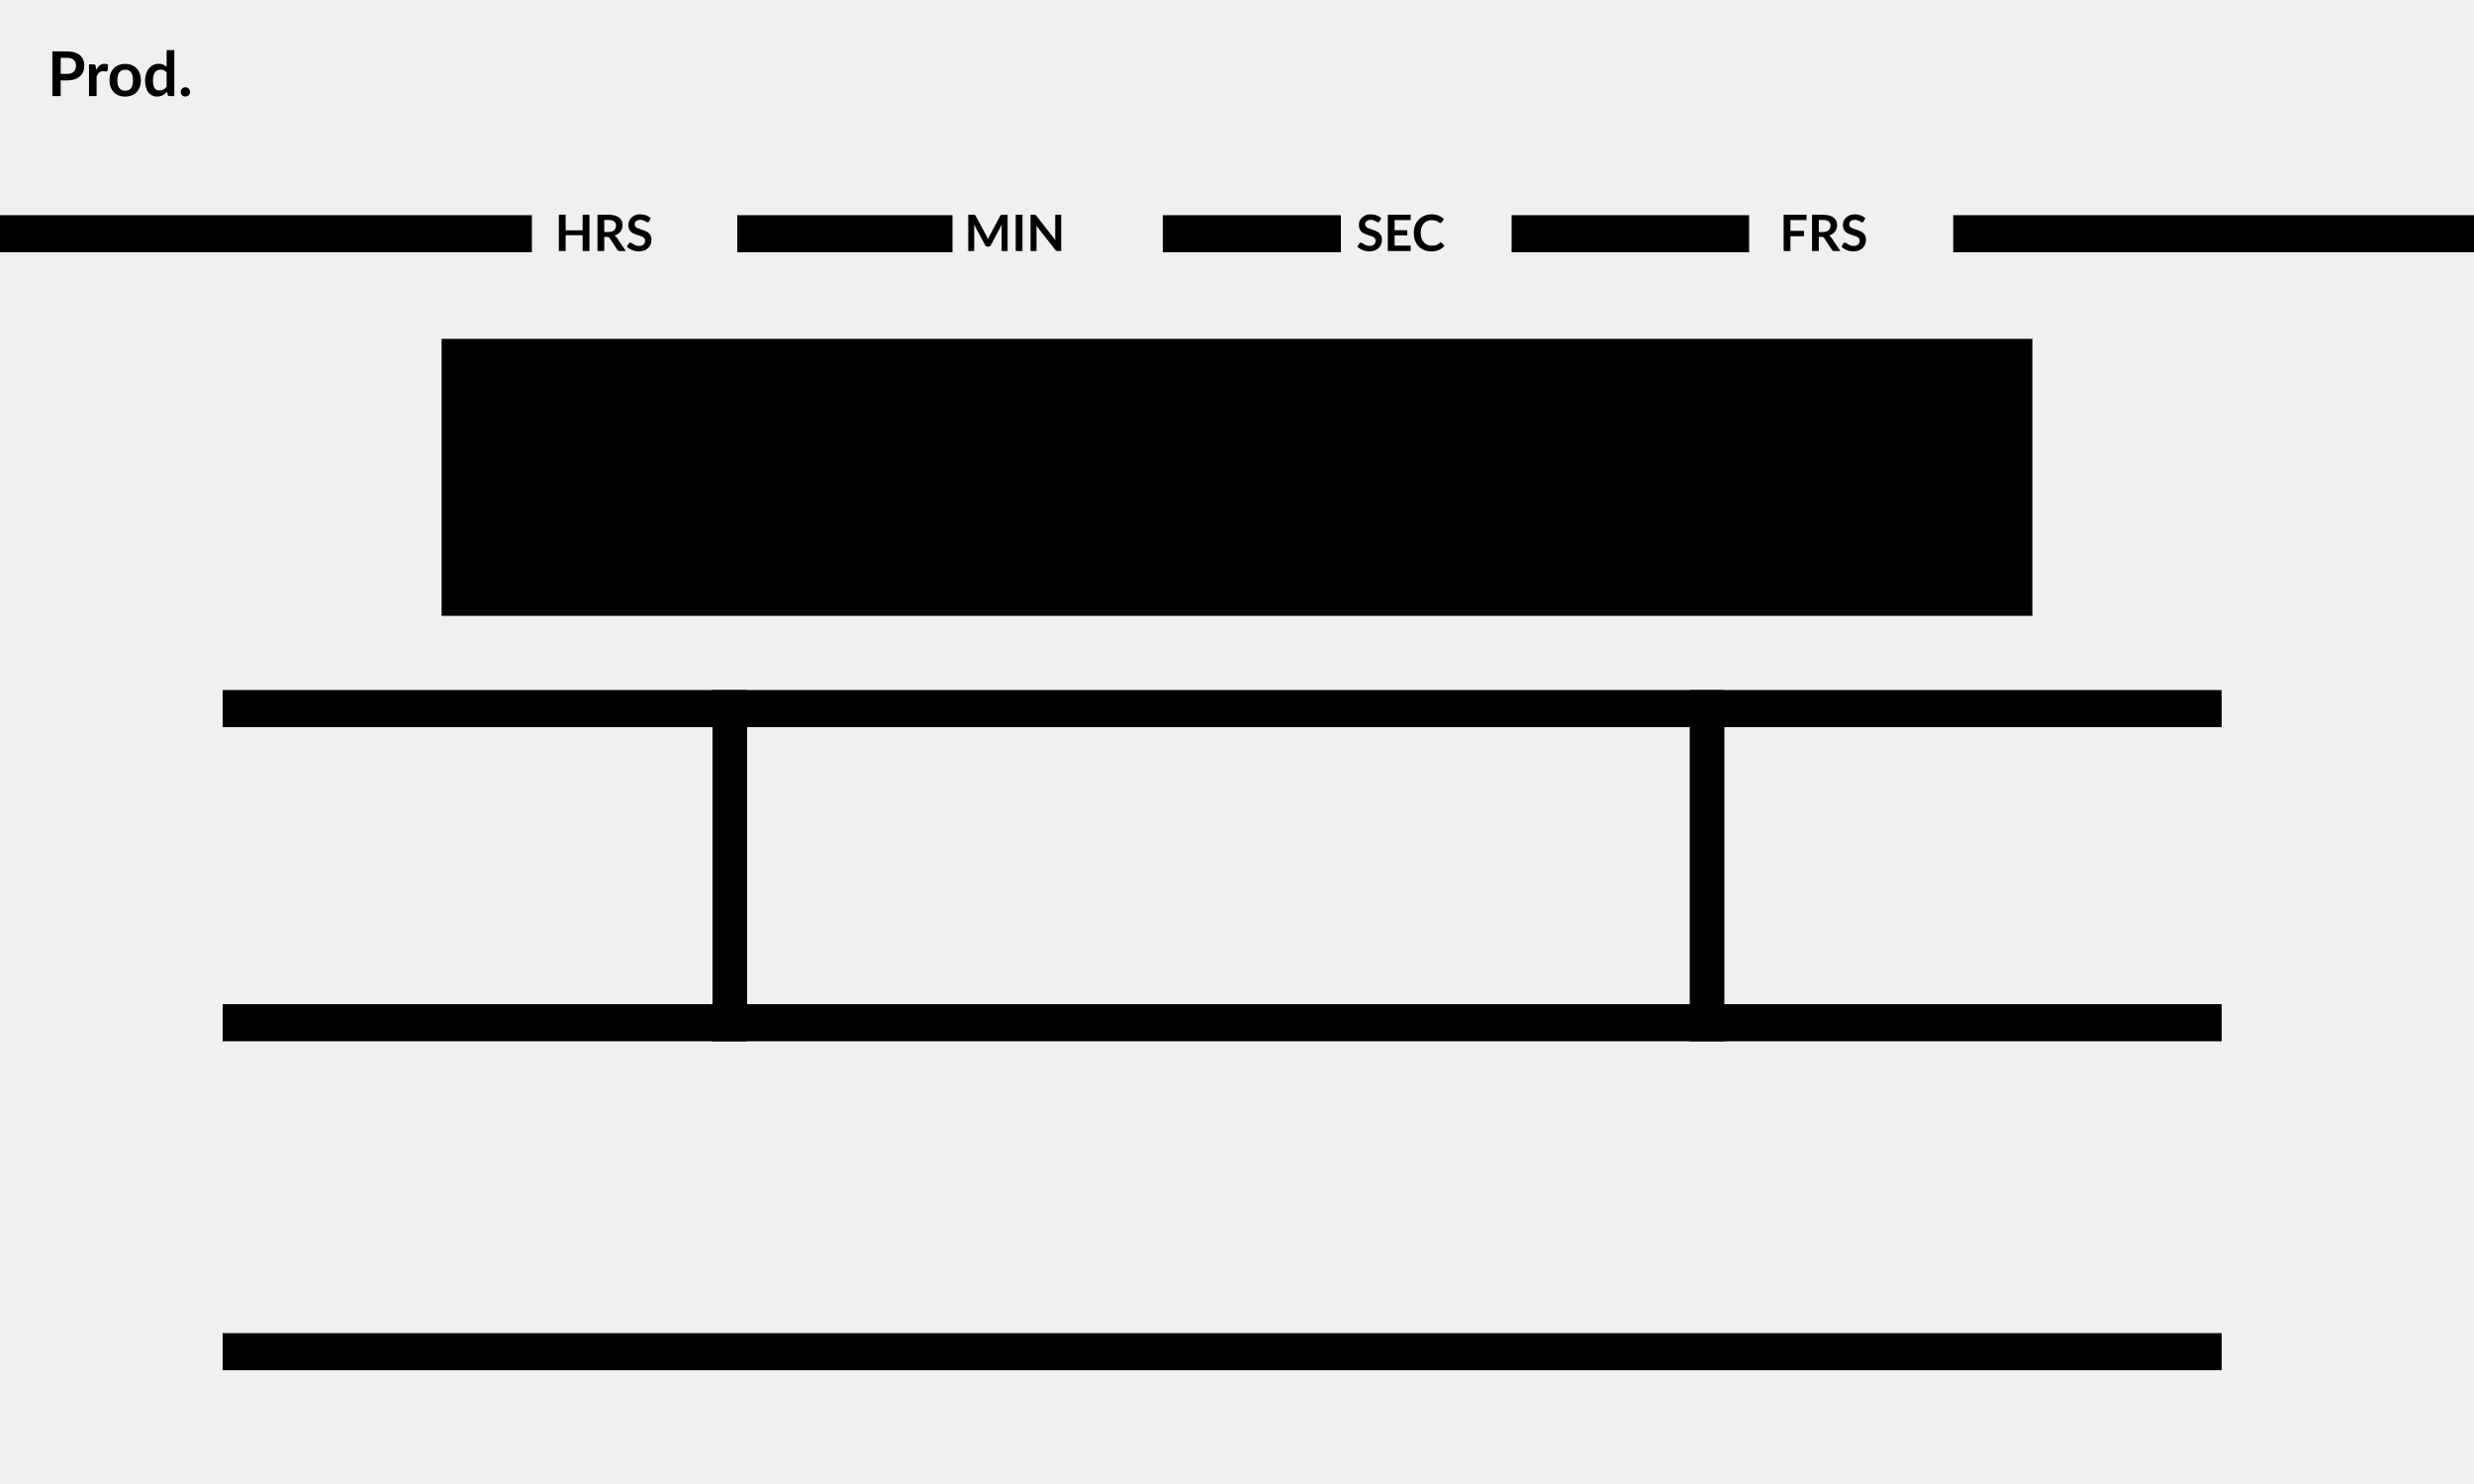
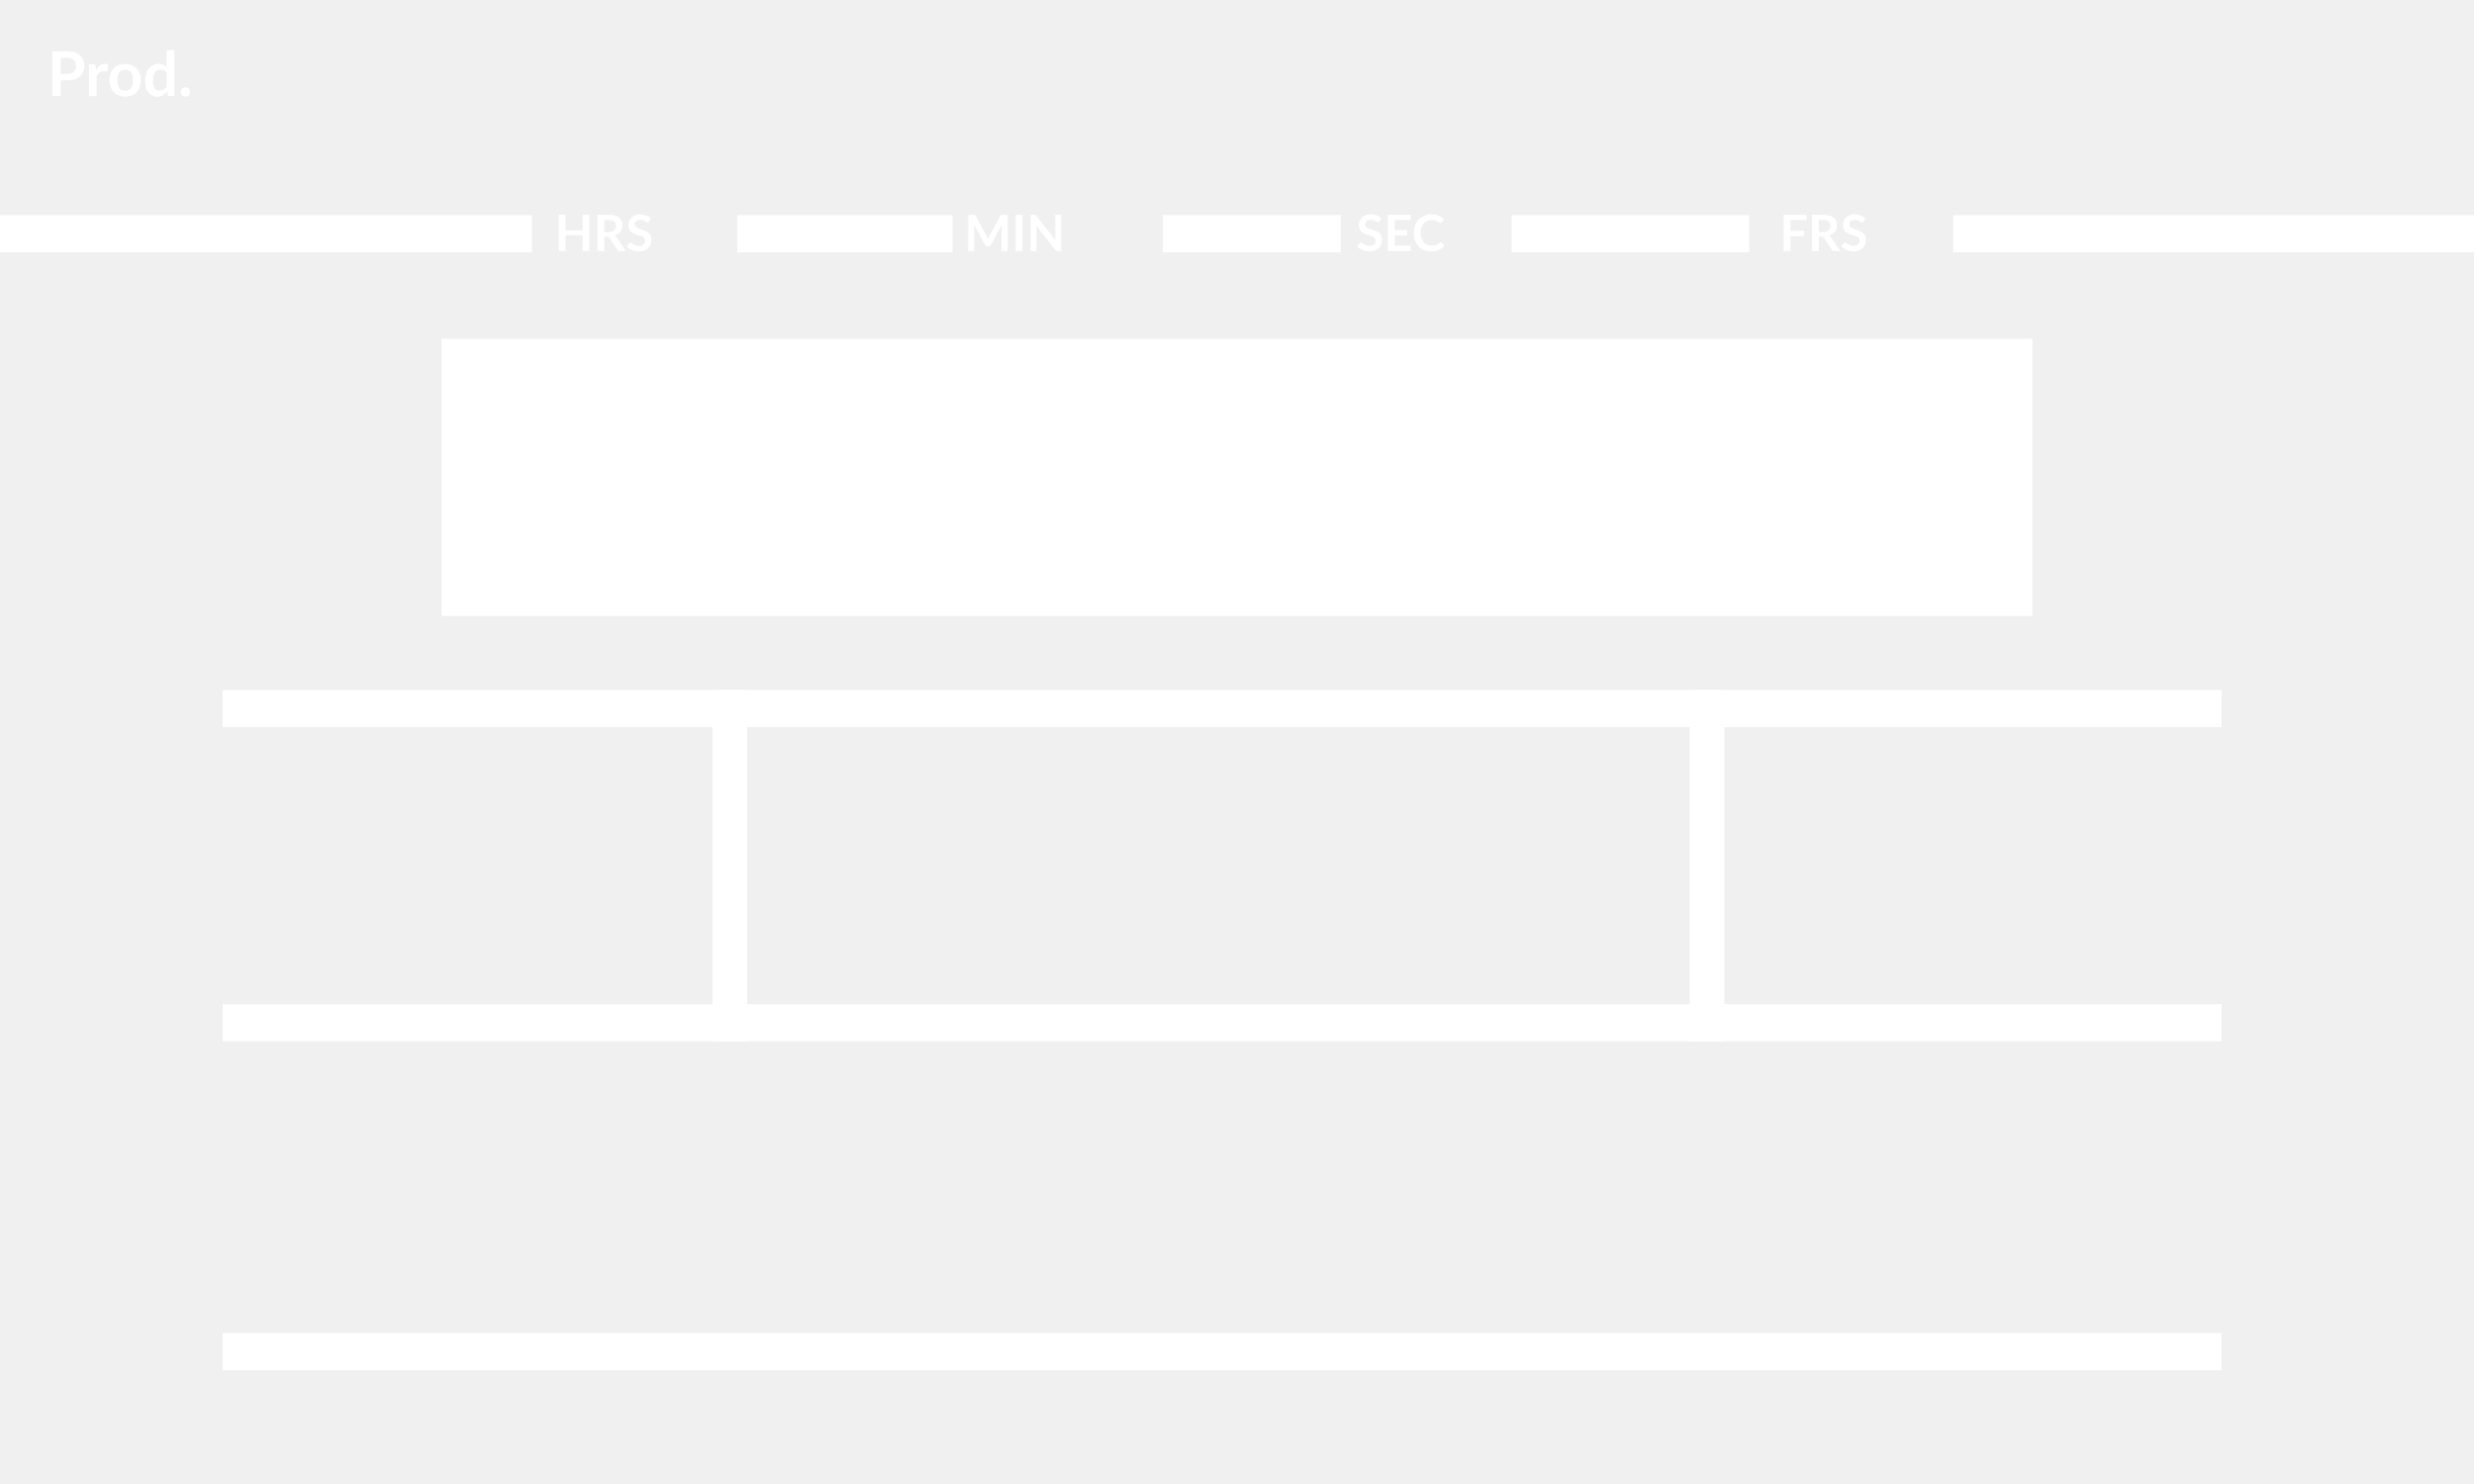
<svg xmlns="http://www.w3.org/2000/svg" width="1000" height="600" id="svg6175" version="1.1">
  <defs id="defs6177" />
  <g id="layer1" transform="translate(0,-452.3622)" style="display:none">
    <text xml:space="preserve" style="font-size:31.675px;font-style:normal;font-variant:normal;font-weight:bold;font-stretch:normal;text-align:start;line-height:125%;letter-spacing:0px;word-spacing:0px;writing-mode:lr-tb;text-anchor:start;fill:#000000;fill-opacity:1;stroke:none;font-family:Lato;-inkscape-font-specification:Lato Bold" x="18.645" y="496.177" id="text6183">
      <tspan id="tspan6185" x="18.645" y="496.177">Prod.</tspan>
    </text>
    <rect style="color:#000000;fill:#000000;fill-opacity:1;fill-rule:nonzero;stroke:none;stroke-width:1;marker:none;visibility:visible;display:inline;overflow:visible;enable-background:accumulate" id="rect6187" width="216.994" height="15" x="-2" y="539.362" />
    <rect y="539.362" x="789.5" height="15" width="211.5" id="rect6223" style="color:#000000;fill:#000000;fill-opacity:1;fill-rule:nonzero;stroke:none;stroke-width:1;marker:none;visibility:visible;display:inline;overflow:visible;enable-background:accumulate" />
    <rect style="color:#000000;fill:#000000;fill-opacity:1;fill-rule:nonzero;stroke:none;stroke-width:1;marker:none;visibility:visible;display:inline;overflow:visible;enable-background:accumulate" id="rect6189" width="643" height="112" x="178.5" y="589.362" />
    <text id="text6207" y="553.851" x="256.477" style="font-size:20.285px;font-style:normal;font-variant:normal;font-weight:bold;font-stretch:normal;text-align:center;line-height:125%;letter-spacing:0px;word-spacing:0px;writing-mode:lr-tb;text-anchor:middle;fill:#000000;fill-opacity:1;stroke:none;font-family:Lato;-inkscape-font-specification:Lato Bold" xml:space="preserve">
      <tspan y="553.851" x="256.477" id="tspan6209">HRS</tspan>
    </text>
    <text xml:space="preserve" style="font-size:20.285px;font-style:normal;font-variant:normal;font-weight:bold;font-stretch:normal;text-align:center;line-height:125%;letter-spacing:0px;word-spacing:0px;writing-mode:lr-tb;text-anchor:middle;fill:#000000;fill-opacity:1;stroke:none;font-family:Lato;-inkscape-font-specification:Lato Bold" x="422.477" y="553.851" id="text6211">
      <tspan id="tspan6213" x="422.477" y="553.851">MIN</tspan>
    </text>
    <text id="text6215" y="553.851" x="578.477" style="font-size:20.285px;font-style:normal;font-variant:normal;font-weight:bold;font-stretch:normal;text-align:center;line-height:125%;letter-spacing:0px;word-spacing:0px;writing-mode:lr-tb;text-anchor:middle;fill:#000000;fill-opacity:1;stroke:none;font-family:Lato;-inkscape-font-specification:Lato Bold" xml:space="preserve">
      <tspan y="553.851" x="578.477" id="tspan6217">SEC</tspan>
    </text>
    <text xml:space="preserve" style="font-size:20.285px;font-style:normal;font-variant:normal;font-weight:bold;font-stretch:normal;text-align:center;line-height:125%;letter-spacing:0px;word-spacing:0px;writing-mode:lr-tb;text-anchor:middle;fill:#000000;fill-opacity:1;stroke:none;font-family:Lato;-inkscape-font-specification:Lato Bold" x="749.477" y="553.851" id="text6219">
      <tspan id="tspan6221" x="749.477" y="553.851">FRS</tspan>
    </text>
    <rect y="539.362" x="298" height="15" width="87" id="rect6235" style="color:#000000;fill:#000000;fill-opacity:1;fill-rule:nonzero;stroke:none;stroke-width:1;marker:none;visibility:visible;display:inline;overflow:visible;enable-background:accumulate" />
    <rect style="color:#000000;fill:#000000;fill-opacity:1;fill-rule:nonzero;stroke:none;stroke-width:1;marker:none;visibility:visible;display:inline;overflow:visible;enable-background:accumulate" id="rect6237" width="72" height="15" x="470" y="539.362" />
    <rect y="539.362" x="611" height="15" width="96" id="rect6239" style="color:#000000;fill:#000000;fill-opacity:1;fill-rule:nonzero;stroke:none;stroke-width:1;marker:none;visibility:visible;display:inline;overflow:visible;enable-background:accumulate" />
    <rect style="color:#000000;fill:#000000;fill-opacity:1;fill-rule:nonzero;stroke:none;stroke-width:1;marker:none;visibility:visible;display:inline;overflow:visible;enable-background:accumulate" id="rect6241" width="268.007" height="15" x="733.993" y="731.362" />
    <text id="text6243" y="746.851" x="705.477" style="font-size:20.285px;font-style:normal;font-variant:normal;font-weight:bold;font-stretch:normal;text-align:center;line-height:125%;letter-spacing:0px;word-spacing:0px;writing-mode:lr-tb;text-anchor:middle;fill:#000000;fill-opacity:1;stroke:none;font-family:Lato;-inkscape-font-specification:Lato Bold" xml:space="preserve">
      <tspan y="746.851" x="705.477" id="tspan6245">DF</tspan>
    </text>
    <rect y="731.362" x="-2" height="15" width="681" id="rect6247" style="color:#000000;fill:#000000;fill-opacity:1;fill-rule:nonzero;stroke:none;stroke-width:1;marker:none;visibility:visible;display:inline;overflow:visible;enable-background:accumulate" />
    <text id="text6249" y="792.177" x="987.645" style="font-size:31.675px;font-style:normal;font-variant:normal;font-weight:bold;font-stretch:normal;text-align:end;line-height:125%;letter-spacing:0px;word-spacing:0px;writing-mode:lr-tb;text-anchor:end;fill:#000000;fill-opacity:1;stroke:none;font-family:Lato;-inkscape-font-specification:Lato Bold" xml:space="preserve">
      <tspan y="792.177" x="987.645" id="tspan6251">SYNC</tspan>
    </text>
    <text xml:space="preserve" style="font-size:31.675px;font-style:normal;font-variant:normal;font-weight:bold;font-stretch:normal;text-align:end;line-height:125%;letter-spacing:0px;word-spacing:0px;writing-mode:lr-tb;text-anchor:end;fill:#000000;fill-opacity:1;stroke:none;font-family:Lato;-inkscape-font-specification:Lato Bold" x="987.645" y="858.177" id="text6253">
      <tspan id="tspan6255" x="987.645" y="858.177">MOS</tspan>
    </text>
    <rect y="878.362" x="-2" height="15" width="68.564" id="rect6276" style="color:#000000;fill:#000000;fill-opacity:1;fill-rule:nonzero;stroke:none;stroke-width:1;marker:none;visibility:visible;display:inline;overflow:visible;enable-background:accumulate" />
    <text xml:space="preserve" style="font-size:20.285px;font-style:normal;font-variant:normal;font-weight:bold;font-stretch:normal;text-align:center;line-height:125%;letter-spacing:0px;word-spacing:0px;writing-mode:lr-tb;text-anchor:middle;fill:#000000;fill-opacity:1;stroke:none;font-family:Lato;-inkscape-font-specification:Lato Bold" x="116.477" y="893.851" id="text6278">
      <tspan id="tspan6280" x="116.477" y="893.851">SCENE</tspan>
    </text>
    <text id="text6282" y="893.851" x="374.477" style="font-size:20.285px;font-style:normal;font-variant:normal;font-weight:bold;font-stretch:normal;text-align:center;line-height:125%;letter-spacing:0px;word-spacing:0px;writing-mode:lr-tb;text-anchor:middle;fill:#000000;fill-opacity:1;stroke:none;font-family:Lato;-inkscape-font-specification:Lato Bold" xml:space="preserve">
      <tspan y="893.851" x="374.477" id="tspan6284">TAKE</tspan>
    </text>
    <text xml:space="preserve" style="font-size:20.285px;font-style:normal;font-variant:normal;font-weight:bold;font-stretch:normal;text-align:center;line-height:125%;letter-spacing:0px;word-spacing:0px;writing-mode:lr-tb;text-anchor:middle;fill:#000000;fill-opacity:1;stroke:none;font-family:Lato;-inkscape-font-specification:Lato Bold" x="514.477" y="893.851" id="text6286">
      <tspan id="tspan6288" x="514.477" y="893.851">ROLL</tspan>
    </text>
    <rect style="color:#000000;fill:#000000;fill-opacity:1;fill-rule:nonzero;stroke:none;stroke-width:1;marker:none;visibility:visible;display:inline;overflow:visible;enable-background:accumulate" id="rect6296" width="166" height="15" x="165" y="878.362" />
    <rect y="878.362" x="416" height="15" width="57" id="rect6298" style="color:#000000;fill:#000000;fill-opacity:1;fill-rule:nonzero;stroke:none;stroke-width:1;marker:none;visibility:visible;display:inline;overflow:visible;enable-background:accumulate" />
    <rect style="color:#000000;fill:#000000;fill-opacity:1;fill-rule:nonzero;stroke:none;stroke-width:1;marker:none;visibility:visible;display:inline;overflow:visible;enable-background:accumulate" id="rect6300" width="449" height="15" x="553" y="878.362" />
    <rect style="color:#000000;fill:#000000;fill-opacity:1;fill-rule:nonzero;stroke:none;stroke-width:1;marker:none;visibility:visible;display:inline;overflow:visible;enable-background:accumulate" id="rect6302" width="74.076" height="15" x="-2" y="976.362" />
    <text id="text6304" y="991.851" x="136.477" style="font-size:20.285px;font-style:normal;font-variant:normal;font-weight:bold;font-stretch:normal;text-align:center;line-height:125%;letter-spacing:0px;word-spacing:0px;writing-mode:lr-tb;text-anchor:middle;fill:#000000;fill-opacity:1;stroke:none;font-family:Lato;-inkscape-font-specification:Lato Bold" xml:space="preserve">
      <tspan y="991.851" x="136.477" id="tspan6306">DIRECTOR</tspan>
    </text>
    <text xml:space="preserve" style="font-size:20.285px;font-style:normal;font-variant:normal;font-weight:bold;font-stretch:normal;text-align:center;line-height:125%;letter-spacing:0px;word-spacing:0px;writing-mode:lr-tb;text-anchor:middle;fill:#000000;fill-opacity:1;stroke:none;font-family:Lato;-inkscape-font-specification:Lato Bold" x="473.477" y="991.851" id="text6308">
      <tspan id="tspan6310" x="473.477" y="991.851">CAMERA</tspan>
    </text>
    <text xml:space="preserve" style="font-size:20.285px;font-style:normal;font-variant:normal;font-weight:bold;font-stretch:normal;text-align:center;line-height:125%;letter-spacing:0px;word-spacing:0px;writing-mode:lr-tb;text-anchor:middle;fill:#000000;fill-opacity:1;stroke:none;font-family:Lato;-inkscape-font-specification:Lato Bold" x="851.477" y="991.851" id="text6316">
      <tspan id="tspan6318" x="851.477" y="991.851">DATE</tspan>
    </text>
    <rect y="976.362" x="894.5" height="15" width="107.5" id="rect6320" style="color:#000000;fill:#000000;fill-opacity:1;fill-rule:nonzero;stroke:none;stroke-width:1;marker:none;visibility:visible;display:inline;overflow:visible;enable-background:accumulate" />
    <rect y="976.362" x="201" height="15" width="209" id="rect6322" style="color:#000000;fill:#000000;fill-opacity:1;fill-rule:nonzero;stroke:none;stroke-width:1;marker:none;visibility:visible;display:inline;overflow:visible;enable-background:accumulate" />
    <rect y="976.362" x="537" height="15" width="268" id="rect6326" style="color:#000000;fill:#000000;fill-opacity:1;fill-rule:nonzero;stroke:none;stroke-width:1;marker:none;visibility:visible;display:inline;overflow:visible;enable-background:accumulate" />
  </g>
-   <g style="display:inline" transform="translate(0,-452.3622)" id="g7268">
+   <g style="display:none" transform="translate(0,-452.3622)" id="g7268">
    <text id="text7270" y="491.227" x="19.161" style="font-size:25.013px;font-style:normal;font-variant:normal;font-weight:bold;font-stretch:normal;text-align:start;line-height:125%;letter-spacing:0px;word-spacing:0px;writing-mode:lr-tb;text-anchor:start;fill:#000000;fill-opacity:1;stroke:none;font-family:Lato;-inkscape-font-specification:Lato Bold" xml:space="preserve">
      <tspan y="491.227" x="19.161" id="tspan7272">Prod.</tspan>
    </text>
    <rect y="539.362" x="-2" height="15" width="216.994" id="rect7274" style="color:#000000;fill:#000000;fill-opacity:1;fill-rule:nonzero;stroke:none;stroke-width:1;marker:none;visibility:visible;display:inline;overflow:visible;enable-background:accumulate" />
    <rect style="color:#000000;fill:#000000;fill-opacity:1;fill-rule:nonzero;stroke:none;stroke-width:1;marker:none;visibility:visible;display:inline;overflow:visible;enable-background:accumulate" id="rect7276" width="211.5" height="15" x="789.5" y="539.362" />
    <rect y="589.362" x="178.5" height="112" width="643" id="rect7278" style="color:#000000;fill:#000000;fill-opacity:1;fill-rule:nonzero;stroke:none;stroke-width:1;marker:none;visibility:visible;display:inline;overflow:visible;enable-background:accumulate" />
    <text xml:space="preserve" style="font-size:20.285px;font-style:normal;font-variant:normal;font-weight:bold;font-stretch:normal;text-align:center;line-height:125%;letter-spacing:0px;word-spacing:0px;writing-mode:lr-tb;text-anchor:middle;fill:#000000;fill-opacity:1;stroke:none;font-family:Lato;-inkscape-font-specification:Lato Bold" x="256.477" y="553.851" id="text7280">
      <tspan id="tspan7282" x="256.477" y="553.851">HRS</tspan>
    </text>
    <text id="text7284" y="553.851" x="422.477" style="font-size:20.285px;font-style:normal;font-variant:normal;font-weight:bold;font-stretch:normal;text-align:center;line-height:125%;letter-spacing:0px;word-spacing:0px;writing-mode:lr-tb;text-anchor:middle;fill:#000000;fill-opacity:1;stroke:none;font-family:Lato;-inkscape-font-specification:Lato Bold" xml:space="preserve">
      <tspan y="553.851" x="422.477" id="tspan7286">MIN</tspan>
    </text>
    <text xml:space="preserve" style="font-size:20.285px;font-style:normal;font-variant:normal;font-weight:bold;font-stretch:normal;text-align:center;line-height:125%;letter-spacing:0px;word-spacing:0px;writing-mode:lr-tb;text-anchor:middle;fill:#000000;fill-opacity:1;stroke:none;font-family:Lato;-inkscape-font-specification:Lato Bold" x="578.477" y="553.851" id="text7288">
      <tspan id="tspan7290" x="578.477" y="553.851">SEC</tspan>
    </text>
    <text id="text7292" y="553.851" x="749.477" style="font-size:20.285px;font-style:normal;font-variant:normal;font-weight:bold;font-stretch:normal;text-align:center;line-height:125%;letter-spacing:0px;word-spacing:0px;writing-mode:lr-tb;text-anchor:middle;fill:#000000;fill-opacity:1;stroke:none;font-family:Lato;-inkscape-font-specification:Lato Bold" xml:space="preserve">
      <tspan y="553.851" x="749.477" id="tspan7294">FRS</tspan>
    </text>
    <rect style="color:#000000;fill:#000000;fill-opacity:1;fill-rule:nonzero;stroke:none;stroke-width:1;marker:none;visibility:visible;display:inline;overflow:visible;enable-background:accumulate" id="rect7296" width="87" height="15" x="298" y="539.362" />
    <rect y="539.362" x="470" height="15" width="72" id="rect7298" style="color:#000000;fill:#000000;fill-opacity:1;fill-rule:nonzero;stroke:none;stroke-width:1;marker:none;visibility:visible;display:inline;overflow:visible;enable-background:accumulate" />
    <rect style="color:#000000;fill:#000000;fill-opacity:1;fill-rule:nonzero;stroke:none;stroke-width:1;marker:none;visibility:visible;display:inline;overflow:visible;enable-background:accumulate" id="rect7300" width="96" height="15" x="611" y="539.362" />
    <rect style="color:#000000;fill:#000000;fill-opacity:1;fill-rule:nonzero;stroke:none;stroke-width:1;marker:none;visibility:visible;display:inline;overflow:visible;enable-background:accumulate" id="rect7308" width="808" height="15" x="90" y="731.362" />
    <rect y="858.362" x="90" height="15" width="808" id="rect7358" style="color:#000000;fill:#000000;fill-opacity:1;fill-rule:nonzero;stroke:none;stroke-width:1;marker:none;visibility:visible;display:inline;overflow:visible;enable-background:accumulate" />
    <rect style="color:#000000;fill:#000000;fill-opacity:1;fill-rule:nonzero;stroke:none;stroke-width:1;marker:none;visibility:visible;display:inline;overflow:visible;enable-background:accumulate" id="rect7360" width="14" height="142" x="288" y="731.362" />
    <rect y="731.362" x="683" height="142" width="14" id="rect7362" style="color:#000000;fill:#000000;fill-opacity:1;fill-rule:nonzero;stroke:none;stroke-width:1;marker:none;visibility:visible;display:inline;overflow:visible;enable-background:accumulate" />
    <rect style="color:#000000;fill:#000000;fill-opacity:1;fill-rule:nonzero;stroke:none;stroke-width:1;marker:none;visibility:visible;display:inline;overflow:visible;enable-background:accumulate" id="rect7364" width="808" height="15" x="90" y="991.362" />
+   </g>
+   <g id="g6375" transform="translate(0,-452.3622)" style="display:inline">
+     <text xml:space="preserve" style="font-size:25.013px;font-style:normal;font-variant:normal;font-weight:bold;font-stretch:normal;text-align:start;line-height:125%;letter-spacing:0px;word-spacing:0px;writing-mode:lr-tb;text-anchor:start;fill:#ffffff;fill-opacity:1;stroke:none;font-family:Lato;-inkscape-font-specification:Lato Bold" x="19.161" y="491.227" id="text6377">
+       <tspan id="tspan6379" x="19.161" y="491.227">Prod.</tspan>
+     </text>
+     <rect style="color:#000000;fill:#ffffff;fill-opacity:1;fill-rule:nonzero;stroke:none;stroke-width:1;marker:none;visibility:visible;display:inline;overflow:visible;enable-background:accumulate" id="rect6381" width="216.994" height="15" x="-2" y="539.362" />
+     <rect y="539.362" x="789.5" height="15" width="211.5" id="rect6383" style="color:#000000;fill:#ffffff;fill-opacity:1;fill-rule:nonzero;stroke:none;stroke-width:1;marker:none;visibility:visible;display:inline;overflow:visible;enable-background:accumulate" />
+     <rect style="color:#000000;fill:#ffffff;fill-opacity:1;fill-rule:nonzero;stroke:none;stroke-width:1;marker:none;visibility:visible;display:inline;overflow:visible;enable-background:accumulate" id="rect6385" width="643" height="112" x="178.5" y="589.362" />
+     <text id="text6387" y="553.851" x="256.477" style="font-size:20.285px;font-style:normal;font-variant:normal;font-weight:bold;font-stretch:normal;text-align:center;line-height:125%;letter-spacing:0px;word-spacing:0px;writing-mode:lr-tb;text-anchor:middle;fill:#ffffff;fill-opacity:1;stroke:none;font-family:Lato;-inkscape-font-specification:Lato Bold" xml:space="preserve">
+       <tspan y="553.851" x="256.477" id="tspan6389">HRS</tspan>
+     </text>
+     <text xml:space="preserve" style="font-size:20.285px;font-style:normal;font-variant:normal;font-weight:bold;font-stretch:normal;text-align:center;line-height:125%;letter-spacing:0px;word-spacing:0px;writing-mode:lr-tb;text-anchor:middle;fill:#ffffff;fill-opacity:1;stroke:none;font-family:Lato;-inkscape-font-specification:Lato Bold" x="422.477" y="553.851" id="text6391">
+       <tspan id="tspan6393" x="422.477" y="553.851">MIN</tspan>
+     </text>
+     <text id="text6395" y="553.851" x="578.477" style="font-size:20.285px;font-style:normal;font-variant:normal;font-weight:bold;font-stretch:normal;text-align:center;line-height:125%;letter-spacing:0px;word-spacing:0px;writing-mode:lr-tb;text-anchor:middle;fill:#ffffff;fill-opacity:1;stroke:none;font-family:Lato;-inkscape-font-specification:Lato Bold" xml:space="preserve">
+       <tspan y="553.851" x="578.477" id="tspan6397">SEC</tspan>
+     </text>
+     <text xml:space="preserve" style="font-size:20.285px;font-style:normal;font-variant:normal;font-weight:bold;font-stretch:normal;text-align:center;line-height:125%;letter-spacing:0px;word-spacing:0px;writing-mode:lr-tb;text-anchor:middle;fill:#ffffff;fill-opacity:1;stroke:none;font-family:Lato;-inkscape-font-specification:Lato Bold" x="749.477" y="553.851" id="text6399">
+       <tspan id="tspan6401" x="749.477" y="553.851">FRS</tspan>
+     </text>
+     <rect y="539.362" x="298" height="15" width="87" id="rect6403" style="color:#000000;fill:#ffffff;fill-opacity:1;fill-rule:nonzero;stroke:none;stroke-width:1;marker:none;visibility:visible;display:inline;overflow:visible;enable-background:accumulate" />
+     <rect style="color:#000000;fill:#ffffff;fill-opacity:1;fill-rule:nonzero;stroke:none;stroke-width:1;marker:none;visibility:visible;display:inline;overflow:visible;enable-background:accumulate" id="rect6405" width="72" height="15" x="470" y="539.362" />
+     <rect y="539.362" x="611" height="15" width="96" id="rect6407" style="color:#000000;fill:#ffffff;fill-opacity:1;fill-rule:nonzero;stroke:none;stroke-width:1;marker:none;visibility:visible;display:inline;overflow:visible;enable-background:accumulate" />
+     <rect y="731.362" x="90" height="15" width="808" id="rect6409" style="color:#000000;fill:#ffffff;fill-opacity:1;fill-rule:nonzero;stroke:none;stroke-width:1;marker:none;visibility:visible;display:inline;overflow:visible;enable-background:accumulate" />
+     <rect style="color:#000000;fill:#ffffff;fill-opacity:1;fill-rule:nonzero;stroke:none;stroke-width:1;marker:none;visibility:visible;display:inline;overflow:visible;enable-background:accumulate" id="rect6411" width="808" height="15" x="90" y="858.362" />
+     <rect y="731.362" x="288" height="142" width="14" id="rect6413" style="color:#000000;fill:#ffffff;fill-opacity:1;fill-rule:nonzero;stroke:none;stroke-width:1;marker:none;visibility:visible;display:inline;overflow:visible;enable-background:accumulate" />
+     <rect style="color:#000000;fill:#ffffff;fill-opacity:1;fill-rule:nonzero;stroke:none;stroke-width:1;marker:none;visibility:visible;display:inline;overflow:visible;enable-background:accumulate" id="rect6416" width="14" height="142" x="683" y="731.362" />
+     <rect y="991.362" x="90" height="15" width="808" id="rect6418" style="color:#000000;fill:#ffffff;fill-opacity:1;fill-rule:nonzero;stroke:none;stroke-width:1;marker:none;visibility:visible;display:inline;overflow:visible;enable-background:accumulate" />
  </g>
  <g id="layer3" style="display:none">
    <text xml:space="preserve" style="font-size:114.389px;font-style:normal;font-variant:normal;font-weight:normal;font-stretch:normal;text-align:start;line-height:125%;letter-spacing:0px;word-spacing:0px;writing-mode:lr-tb;text-anchor:start;fill:#204a87;fill-opacity:1;stroke:none;font-family:Komika Jam;-inkscape-font-specification:Komika Jam" x="52.778" y="410.129" id="text7186">
      <tspan id="tspan7188" x="52.778" y="410.129">42</tspan>
    </text>
    <text id="text7194" y="410.129" x="351.778" style="font-size:114.389px;font-style:normal;font-variant:normal;font-weight:normal;font-stretch:normal;text-align:start;line-height:125%;letter-spacing:0px;word-spacing:0px;writing-mode:lr-tb;text-anchor:start;fill:#204a87;fill-opacity:1;stroke:none;font-family:Komika Jam;-inkscape-font-specification:Komika Jam" xml:space="preserve">
      <tspan y="410.129" x="351.778" id="tspan7196">7</tspan>
    </text>
    <text xml:space="preserve" style="font-size:114.389px;font-style:normal;font-variant:normal;font-weight:normal;font-stretch:normal;text-align:start;line-height:125%;letter-spacing:0px;word-spacing:0px;writing-mode:lr-tb;text-anchor:start;fill:#204a87;fill-opacity:1;stroke:none;font-family:Komika Jam;-inkscape-font-specification:Komika Jam" x="489.778" y="410.129" id="text7198">
      <tspan id="tspan7200" x="489.778" y="410.129">1</tspan>
    </text>
    <text id="text7202" y="509.184" x="49.21" style="font-size:47.866px;font-style:normal;font-variant:normal;font-weight:normal;font-stretch:normal;text-align:start;line-height:125%;letter-spacing:0px;word-spacing:0px;writing-mode:lr-tb;text-anchor:start;fill:#204a87;fill-opacity:1;stroke:none;font-family:Komika Jam;-inkscape-font-specification:Komika Jam" xml:space="preserve">
      <tspan y="509.184" x="49.21" id="tspan7204">Clowes</tspan>
    </text>
    <g style="font-size:47.866px;font-style:normal;font-variant:normal;font-weight:normal;font-stretch:normal;text-align:start;line-height:125%;letter-spacing:0px;word-spacing:0px;writing-mode:lr-tb;text-anchor:start;fill:#204a87;fill-opacity:1;stroke:none;font-family:Komika Jam;-inkscape-font-specification:Komika Jam" id="text7206" transform="translate(94,0)">
      <path d="m 353.104,489.32 c 0.865,-6.681 -7.1,-4.969 -10.896,-3.44 -3.257,1.091 -11.015,3.012 -8.155,7.796 3.652,2.649 7.848,-2.18 11.799,-2.13 0.887,3.634 -5.08,7.03 -7.973,8.973 -4.169,2.266 -12.159,3.945 -13.368,-2.422 -0.777,-6.317 4.023,-11.64 8.297,-15.67 2.95,-2.703 8.128,-7.845 11.823,-3.422 4.468,-0.957 0.436,-10.64 -4.562,-7.653 -6.351,2.198 -11.855,6.734 -15.81,12.133 -3.706,5.488 -7.468,12.644 -4.129,19.198 2.169,4.722 7.674,6.983 12.607,5.807 7.397,-0.828 14.201,-5.372 18.405,-11.464 1.375,-2.314 1.936,-5.038 1.963,-7.707 z" id="path7211" />
      <path d="m 377.55,474.673 c 0.404,-2.424 -2.456,-3.555 -4.436,-3.046 -5.35,0.658 -10.929,0.85 -15.907,3.142 -1.786,1.414 -0.93,4.401 1.362,4.633 2.157,1.513 4.936,-1.766 6.473,0.263 0.605,1.979 -0.423,3.989 -0.163,6.008 -0.24,5.441 -0.798,10.872 -1.413,16.284 -1.379,2.716 -4.98,1.742 -7.135,3.276 -1.893,1.284 -1.028,4.469 1.206,4.719 3.067,0.467 5.864,-1.382 8.876,-1.584 3.261,-1.471 7.38,-0.345 10.245,-2.78 1.629,-1.662 0.428,-4.916 -2.107,-4.442 -1.781,-0.441 -5.703,2.094 -5.654,-0.954 0.582,-5.745 0.893,-11.525 1.322,-17.287 0.384,-1.809 -0.628,-4.688 1.766,-5.329 1.92,-0.538 5.633,0.063 5.566,-2.903" id="path7213" />
      <path d="m 400.519,494.5 c 0.047,-4.002 -2.681,-7.141 -4.404,-10.339 2.083,-3.416 3.313,-8.716 0.32,-12.158 -3.235,-3.229 -8.345,-3.345 -12.717,-2.944 -5.515,0.186 -4.27,5.794 -4.144,9.385 -0.114,7.333 0.265,14.695 0.004,22.004 -4.281,4.084 2.823,7.331 6.534,6.486 6.441,-0.916 14.475,-4.952 14.408,-12.433 m -6.462,2.633 c -1.849,2.424 -6.763,4.741 -9.047,3.399 0.05,-3.392 -1.408,-8.458 0.621,-10.739 2.541,0.151 6.283,-4.964 7.74,-0.89 2.056,2.237 2.959,5.781 0.685,8.23 m -0.814,-20.104 c 0.15,3.49 -7.691,9.865 -8.52,5.313 0.378,-2.69 -1.338,-8.017 2.154,-8.424 2.412,-0.451 6.415,-0.185 6.366,3.111" id="path7215" />
      <path d="m 423.143,496.5 c 0.26,-5.376 -6.668,-9.562 -2.472,-15.032 1.511,-5.56 -3.294,-10.493 -8.746,-10.475 -4.377,-0.812 -11.06,0.208 -9.963,6.175 0.369,8.413 0.367,16.854 0.239,25.279 -3.886,4.085 3.35,8.1 7.085,6.364 6.35,-0.847 13.807,-5.125 13.857,-12.311 m -6.462,2.633 c -2.242,3.773 -10.141,5.784 -9.399,-0.778 -1.274,-4.209 1.969,-8.584 6.3,-8.653 4.301,0.207 5.678,6.639 3.099,9.431 m -0.814,-20.104 c -0.019,3.608 -6.725,9.705 -8.39,4.577 -1.074,-3.278 -0.134,-8.791 4.439,-7.901 1.847,0.07 4.019,1.209 3.951,3.324" id="path7217" />
      <path d="m 431.216,512.849 c 5.539,-0.458 9.573,-5.271 12.165,-9.788 1.884,-4.086 1.793,-9.375 -0.594,-13.219 -3.406,-3.562 -8.765,-1.626 -13.021,-1.71 -1.363,-4.046 4.889,-6.636 7.913,-8.167 1.804,0.01 2.44,4.334 5.074,1.484 1.369,-3.427 -2.683,-7.755 -6.33,-6.758 -3.397,0.635 -6.397,2.837 -8.891,5.131 -3.658,2.905 -7.001,8.754 -2.896,12.744 3.865,3.212 9.201,0.424 13.522,1.998 3.436,3.114 -0.965,7.898 -3.398,10.052 -1.778,2.495 -5.687,1.741 -7.225,-0.708 -5.542,-3.44 -5.045,6.104 -0.741,7.365 1.268,0.956 2.82,1.588 4.424,1.576 m 5.361,-32.406 c -0.112,0.079 -0.112,0.079 0,0 z" id="path7219" />
    </g>
    <text xml:space="preserve" style="font-size:47.866px;font-style:normal;font-variant:normal;font-weight:normal;font-stretch:normal;text-align:start;line-height:125%;letter-spacing:0px;word-spacing:0px;writing-mode:lr-tb;text-anchor:start;fill:#204a87;fill-opacity:1;stroke:none;font-family:Komika Jam;-inkscape-font-specification:Komika Jam" x="762.21" y="509.184" id="text7260">
      <tspan id="tspan7262" x="762.21" y="509.184">3/15/48</tspan>
    </text>
  </g>
  <g id="layer2" style="display:none">
    <rect style="color:#000000;fill:#000000;fill-opacity:1;fill-rule:nonzero;stroke:none;stroke-width:1;marker:none;visibility:visible;display:inline;overflow:visible;enable-background:accumulate" id="rect6415" width="1060" height="628" x="-26" y="-14" />
    <g id="g6225-2" transform="matrix(1.188692,0,0,1.188692,25.94694,-574.2358)" style="fill:#ffffff;fill-opacity:1">
      <text id="text6191-4" y="680.677" x="138.857" style="font-size:87.746px;font-style:normal;font-variant:normal;font-weight:normal;font-stretch:normal;text-align:start;line-height:125%;letter-spacing:0px;word-spacing:0px;writing-mode:lr-tb;text-anchor:start;fill:#ffffff;fill-opacity:1;stroke:none;font-family:Digital2;-inkscape-font-specification:Digital2" xml:space="preserve">
        <tspan y="680.677" x="138.857" id="tspan6193-2">00.</tspan>
      </text>
      <text xml:space="preserve" style="font-size:87.746px;font-style:normal;font-variant:normal;font-weight:normal;font-stretch:normal;text-align:start;line-height:125%;letter-spacing:0px;word-spacing:0px;writing-mode:lr-tb;text-anchor:start;fill:#ffffff;fill-opacity:1;stroke:none;font-family:Digital2;-inkscape-font-specification:Digital2" x="274.715" y="680.677" id="text6195-7">
        <tspan id="tspan6197-6" x="274.715" y="680.677">59.</tspan>
      </text>
      <text id="text6199-1" y="680.677" x="414.056" style="font-size:87.746px;font-style:normal;font-variant:normal;font-weight:normal;font-stretch:normal;text-align:start;line-height:125%;letter-spacing:0px;word-spacing:0px;writing-mode:lr-tb;text-anchor:start;fill:#ffffff;fill-opacity:1;stroke:none;font-family:Digital2;-inkscape-font-specification:Digital2" xml:space="preserve">
        <tspan y="680.677" x="414.056" id="tspan6201-1">58.</tspan>
      </text>
      <text xml:space="preserve" style="font-size:87.746px;font-style:normal;font-variant:normal;font-weight:normal;font-stretch:normal;text-align:start;line-height:125%;letter-spacing:0px;word-spacing:0px;writing-mode:lr-tb;text-anchor:start;fill:#ffffff;fill-opacity:1;stroke:none;font-family:Digital2;-inkscape-font-specification:Digital2" x="553.398" y="680.677" id="text6203-9">
        <tspan id="tspan6205-2" x="553.398" y="680.677">09</tspan>
      </text>
    </g>
  </g>
</svg>
